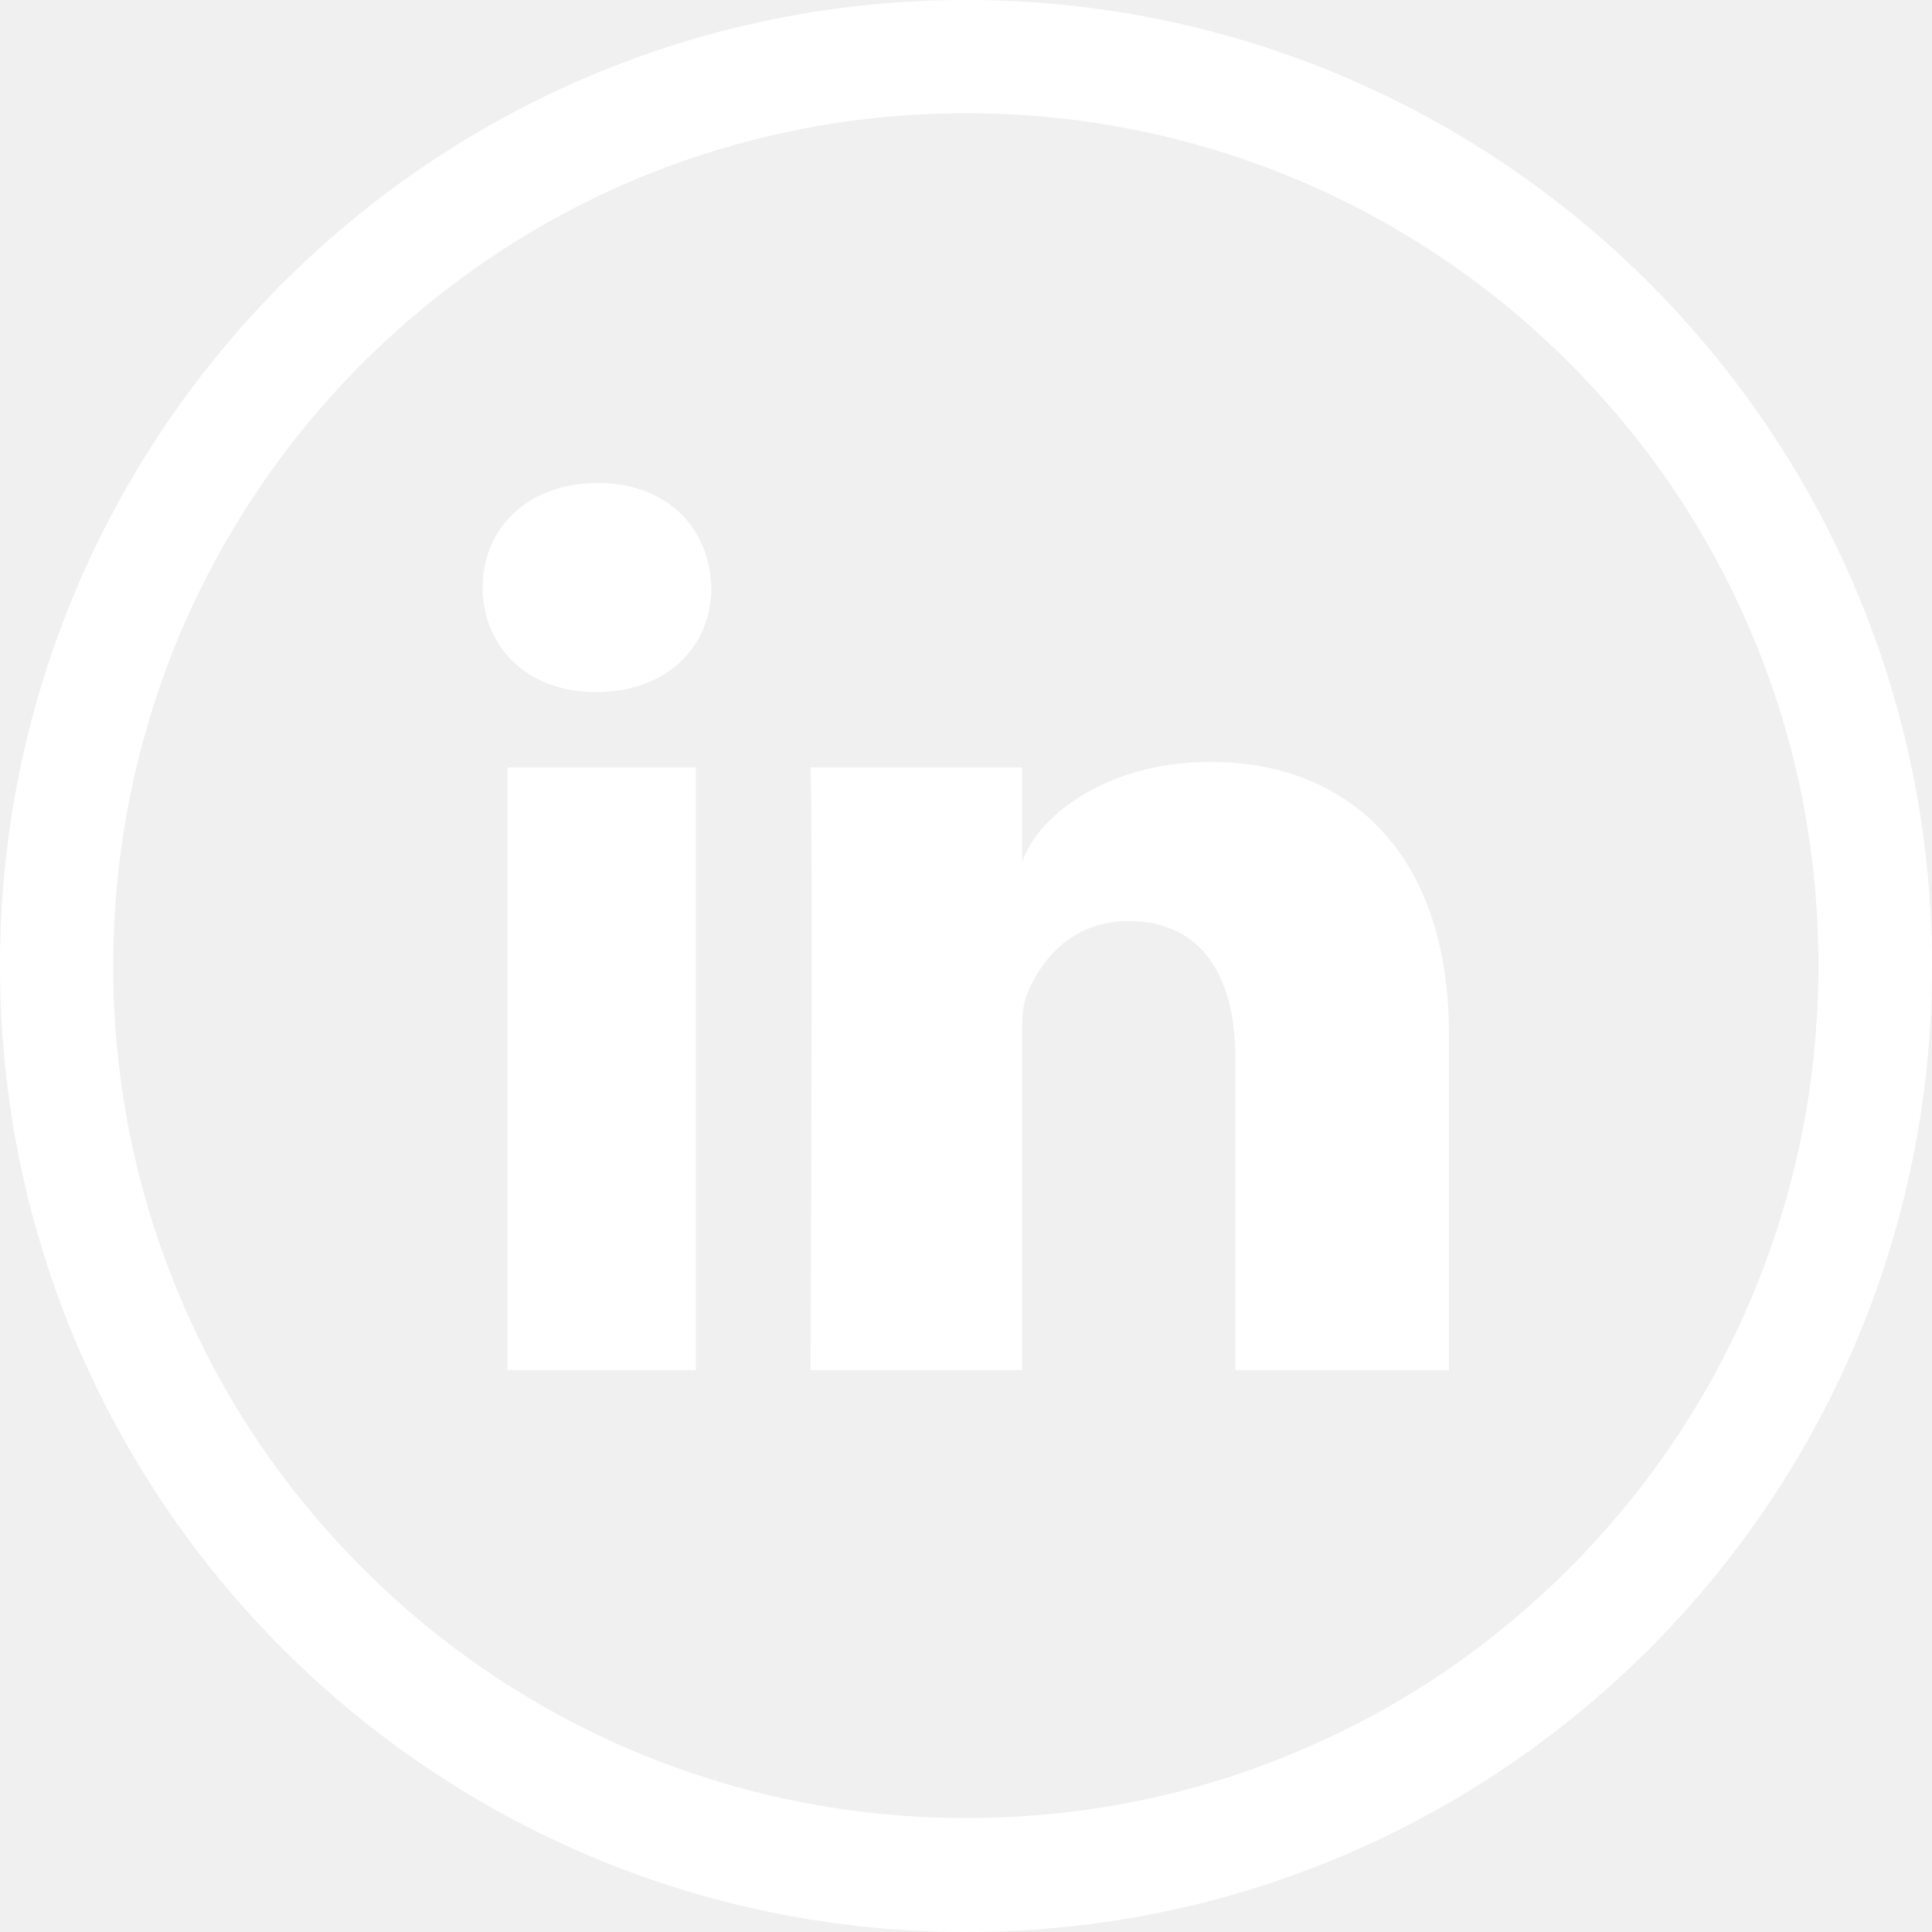
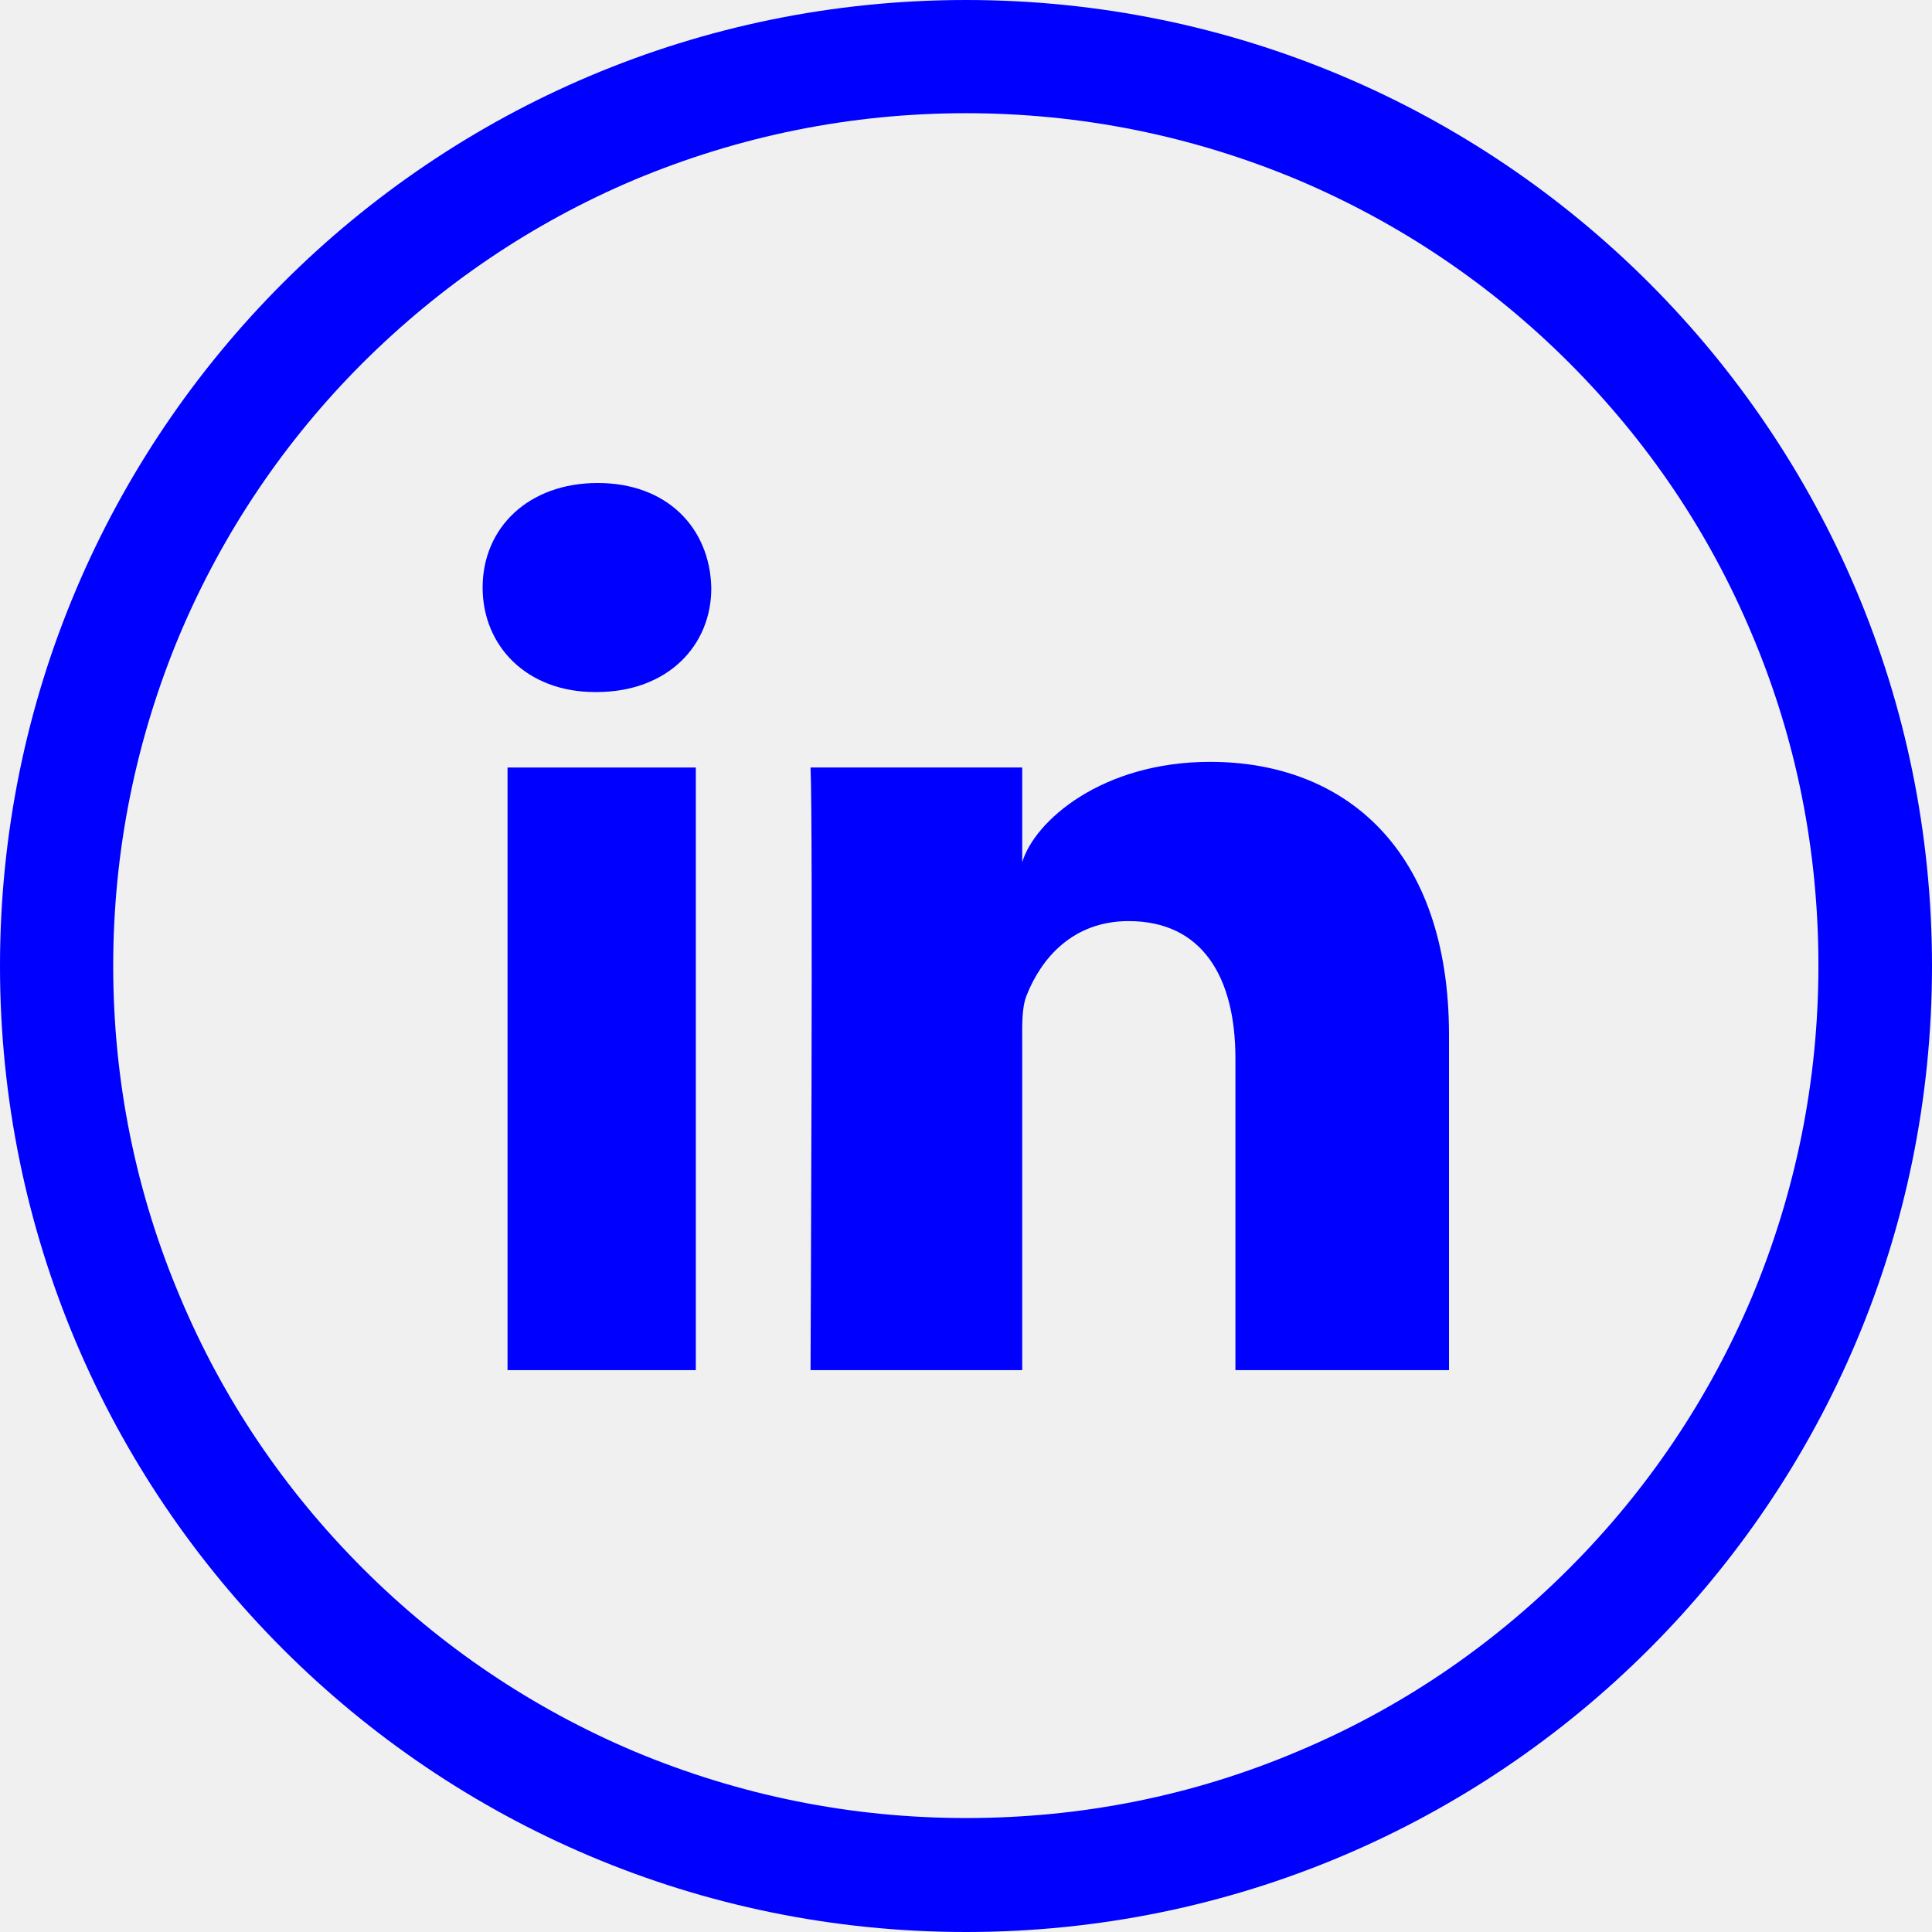
- <svg xmlns="http://www.w3.org/2000/svg" fill="white" version="1.1" id="Layer_1" viewBox="-143 145 512 512" xml:space="preserve">
+ <svg xmlns="http://www.w3.org/2000/svg" fill="blue" version="1.1" id="Layer_1" viewBox="-143 145 512 512" xml:space="preserve">
  <g>
    <path d="M113,145c-141.4,0-256,114.6-256,256s114.6,256,256,256s256-114.6,256-256S254.4,145,113,145z M272.8,560.7   c-20.8,20.8-44.9,37.1-71.8,48.4c-27.8,11.8-57.4,17.7-88,17.7c-30.5,0-60.1-6-88-17.7c-26.9-11.4-51.1-27.7-71.8-48.4   c-20.8-20.8-37.1-44.9-48.4-71.8C-107,461.1-113,431.5-113,401s6-60.1,17.7-88c11.4-26.9,27.7-51.1,48.4-71.8   c20.9-20.8,45-37.1,71.9-48.5C52.9,181,82.5,175,113,175s60.1,6,88,17.7c26.9,11.4,51.1,27.7,71.8,48.4   c20.8,20.8,37.1,44.9,48.4,71.8c11.8,27.8,17.7,57.4,17.7,88c0,30.5-6,60.1-17.7,88C309.8,515.8,293.5,540,272.8,560.7z" />
    <rect x="-8.5" y="348.4" width="49.9" height="159.7" />
    <path d="M15.4,273c-18.4,0-30.5,11.9-30.5,27.7c0,15.5,11.7,27.7,29.8,27.7h0.4c18.8,0,30.5-12.3,30.4-27.7   C45.1,284.9,33.8,273,15.4,273z" />
    <path d="M177.7,346.9c-28.6,0-46.5,15.6-49.8,26.6v-25.1H71.8c0.7,13.3,0,159.7,0,159.7h56.1v-86.3c0-4.9-0.2-9.7,1.2-13.1   c3.8-9.6,12.1-19.6,27-19.6c19.5,0,28.3,14.8,28.3,36.4v82.6H241v-88.8C241,369.9,213.2,346.9,177.7,346.9z" />
  </g>
</svg>
